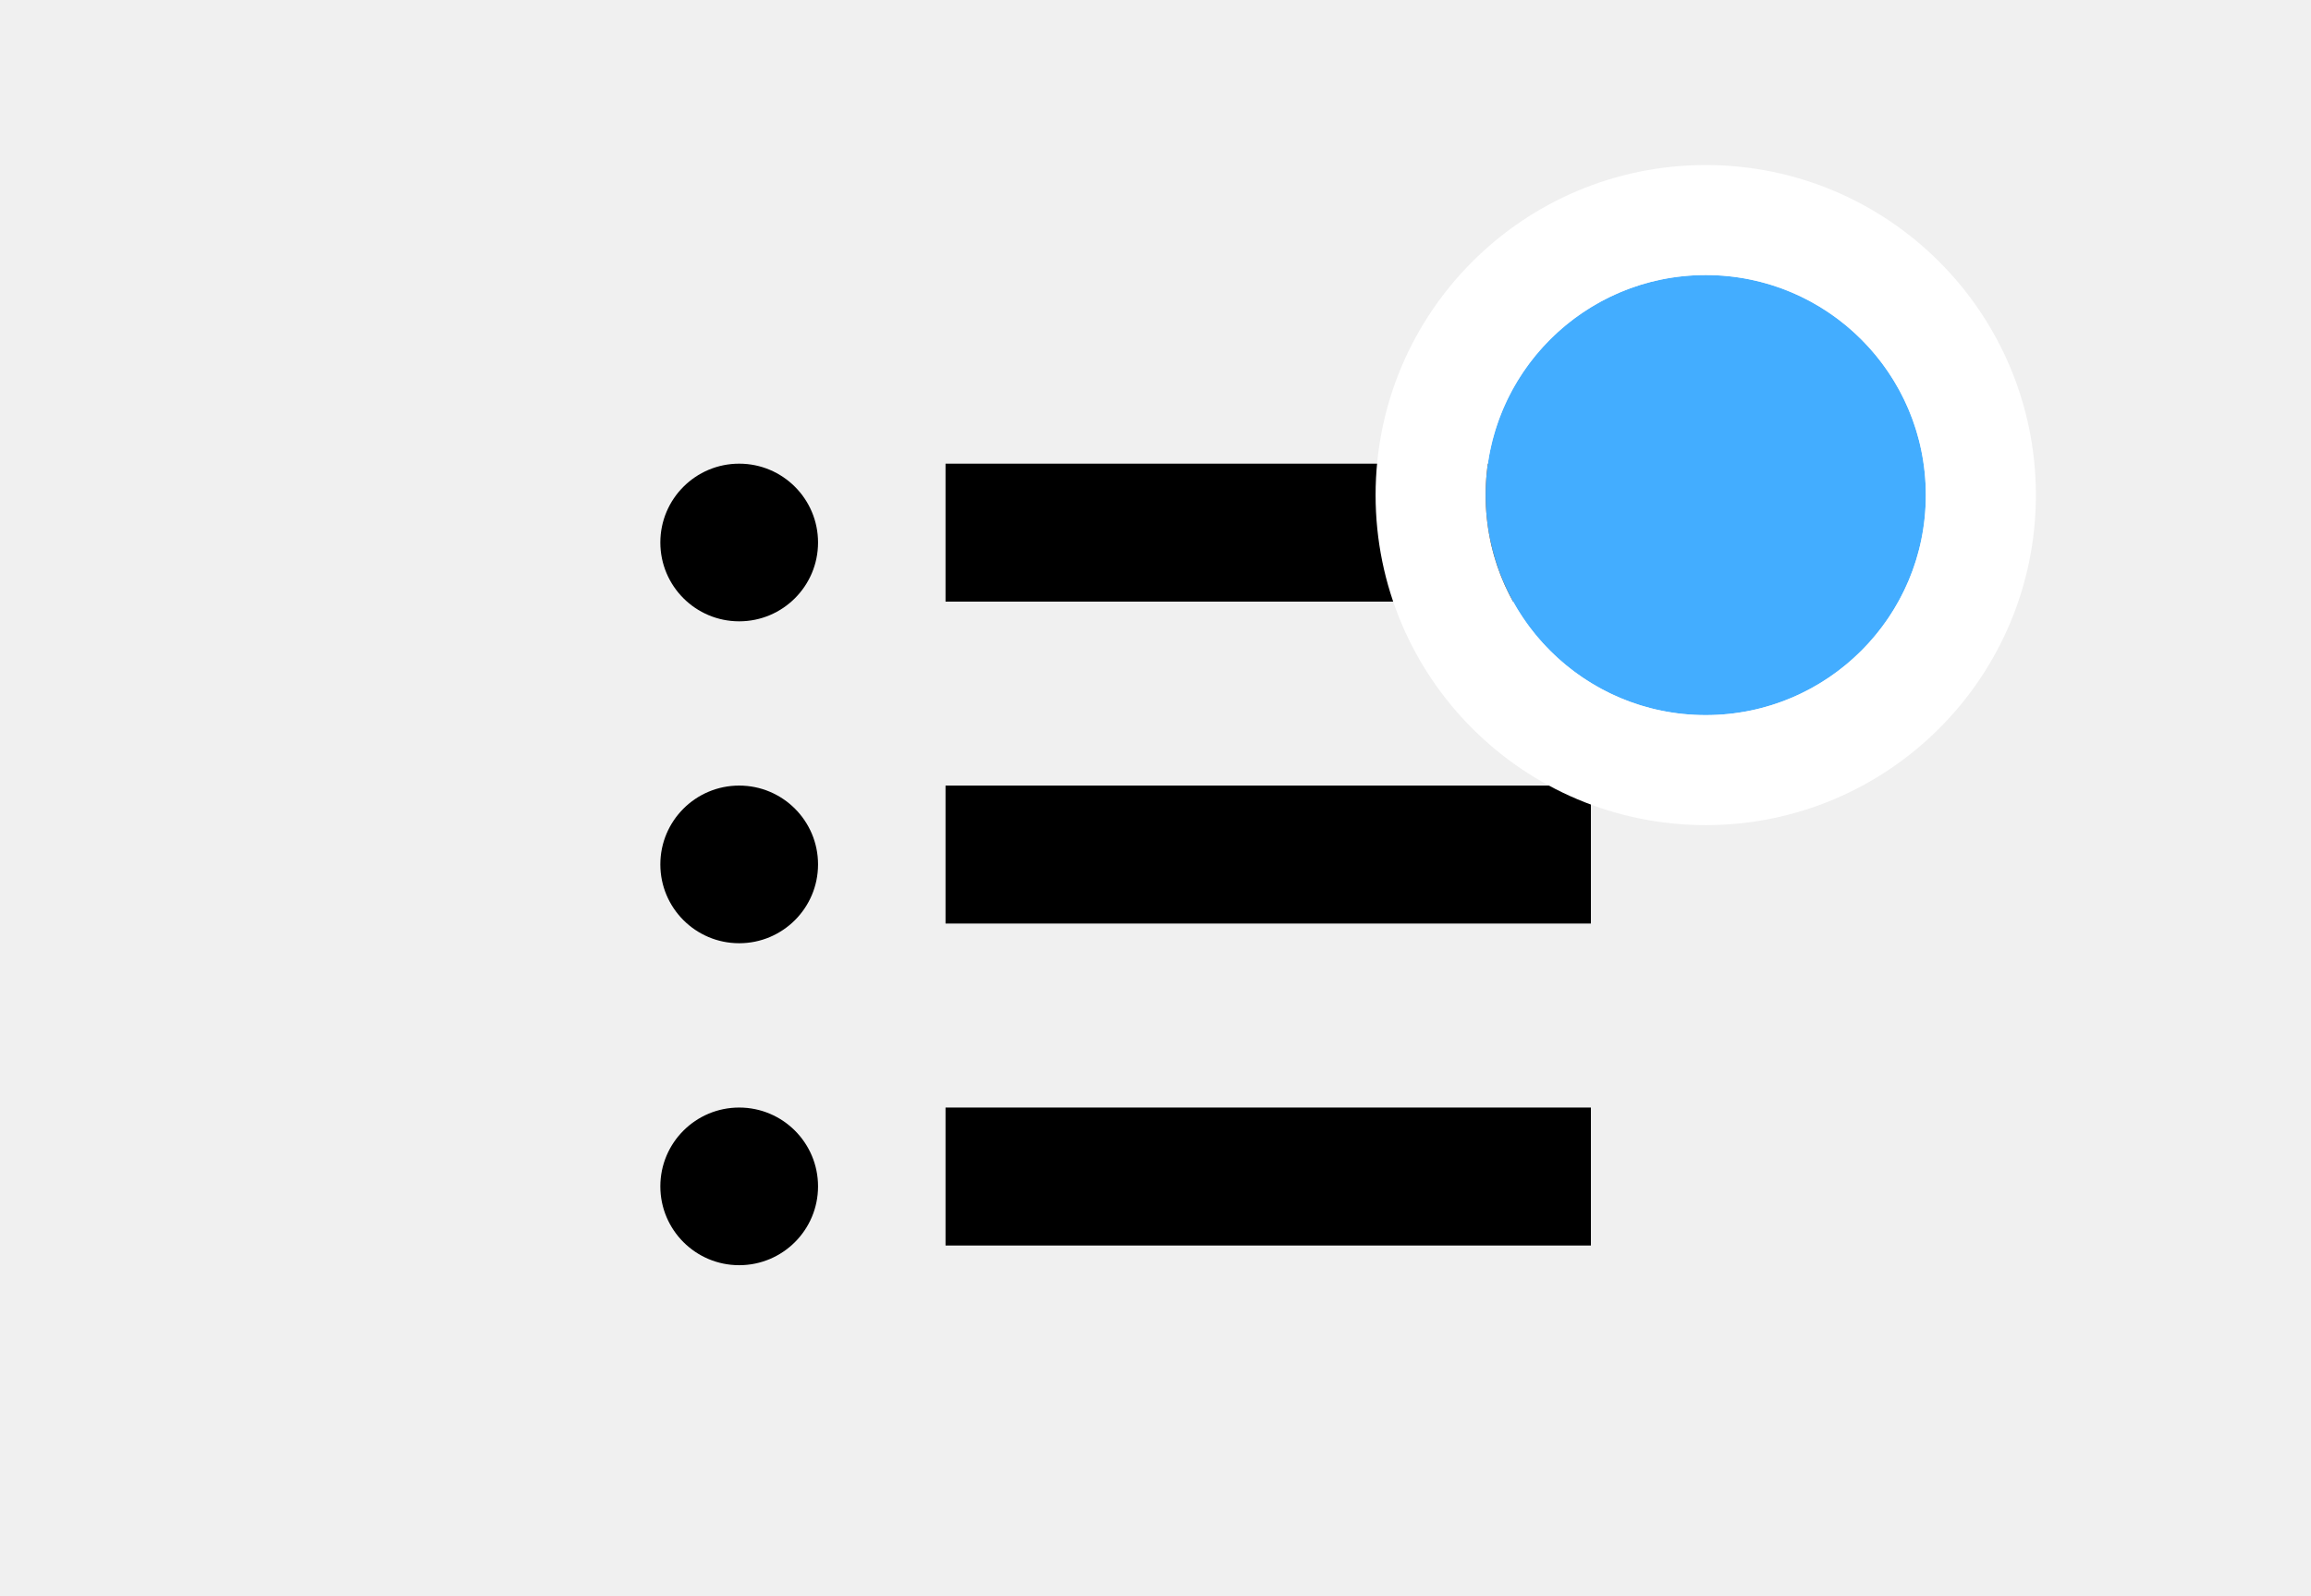
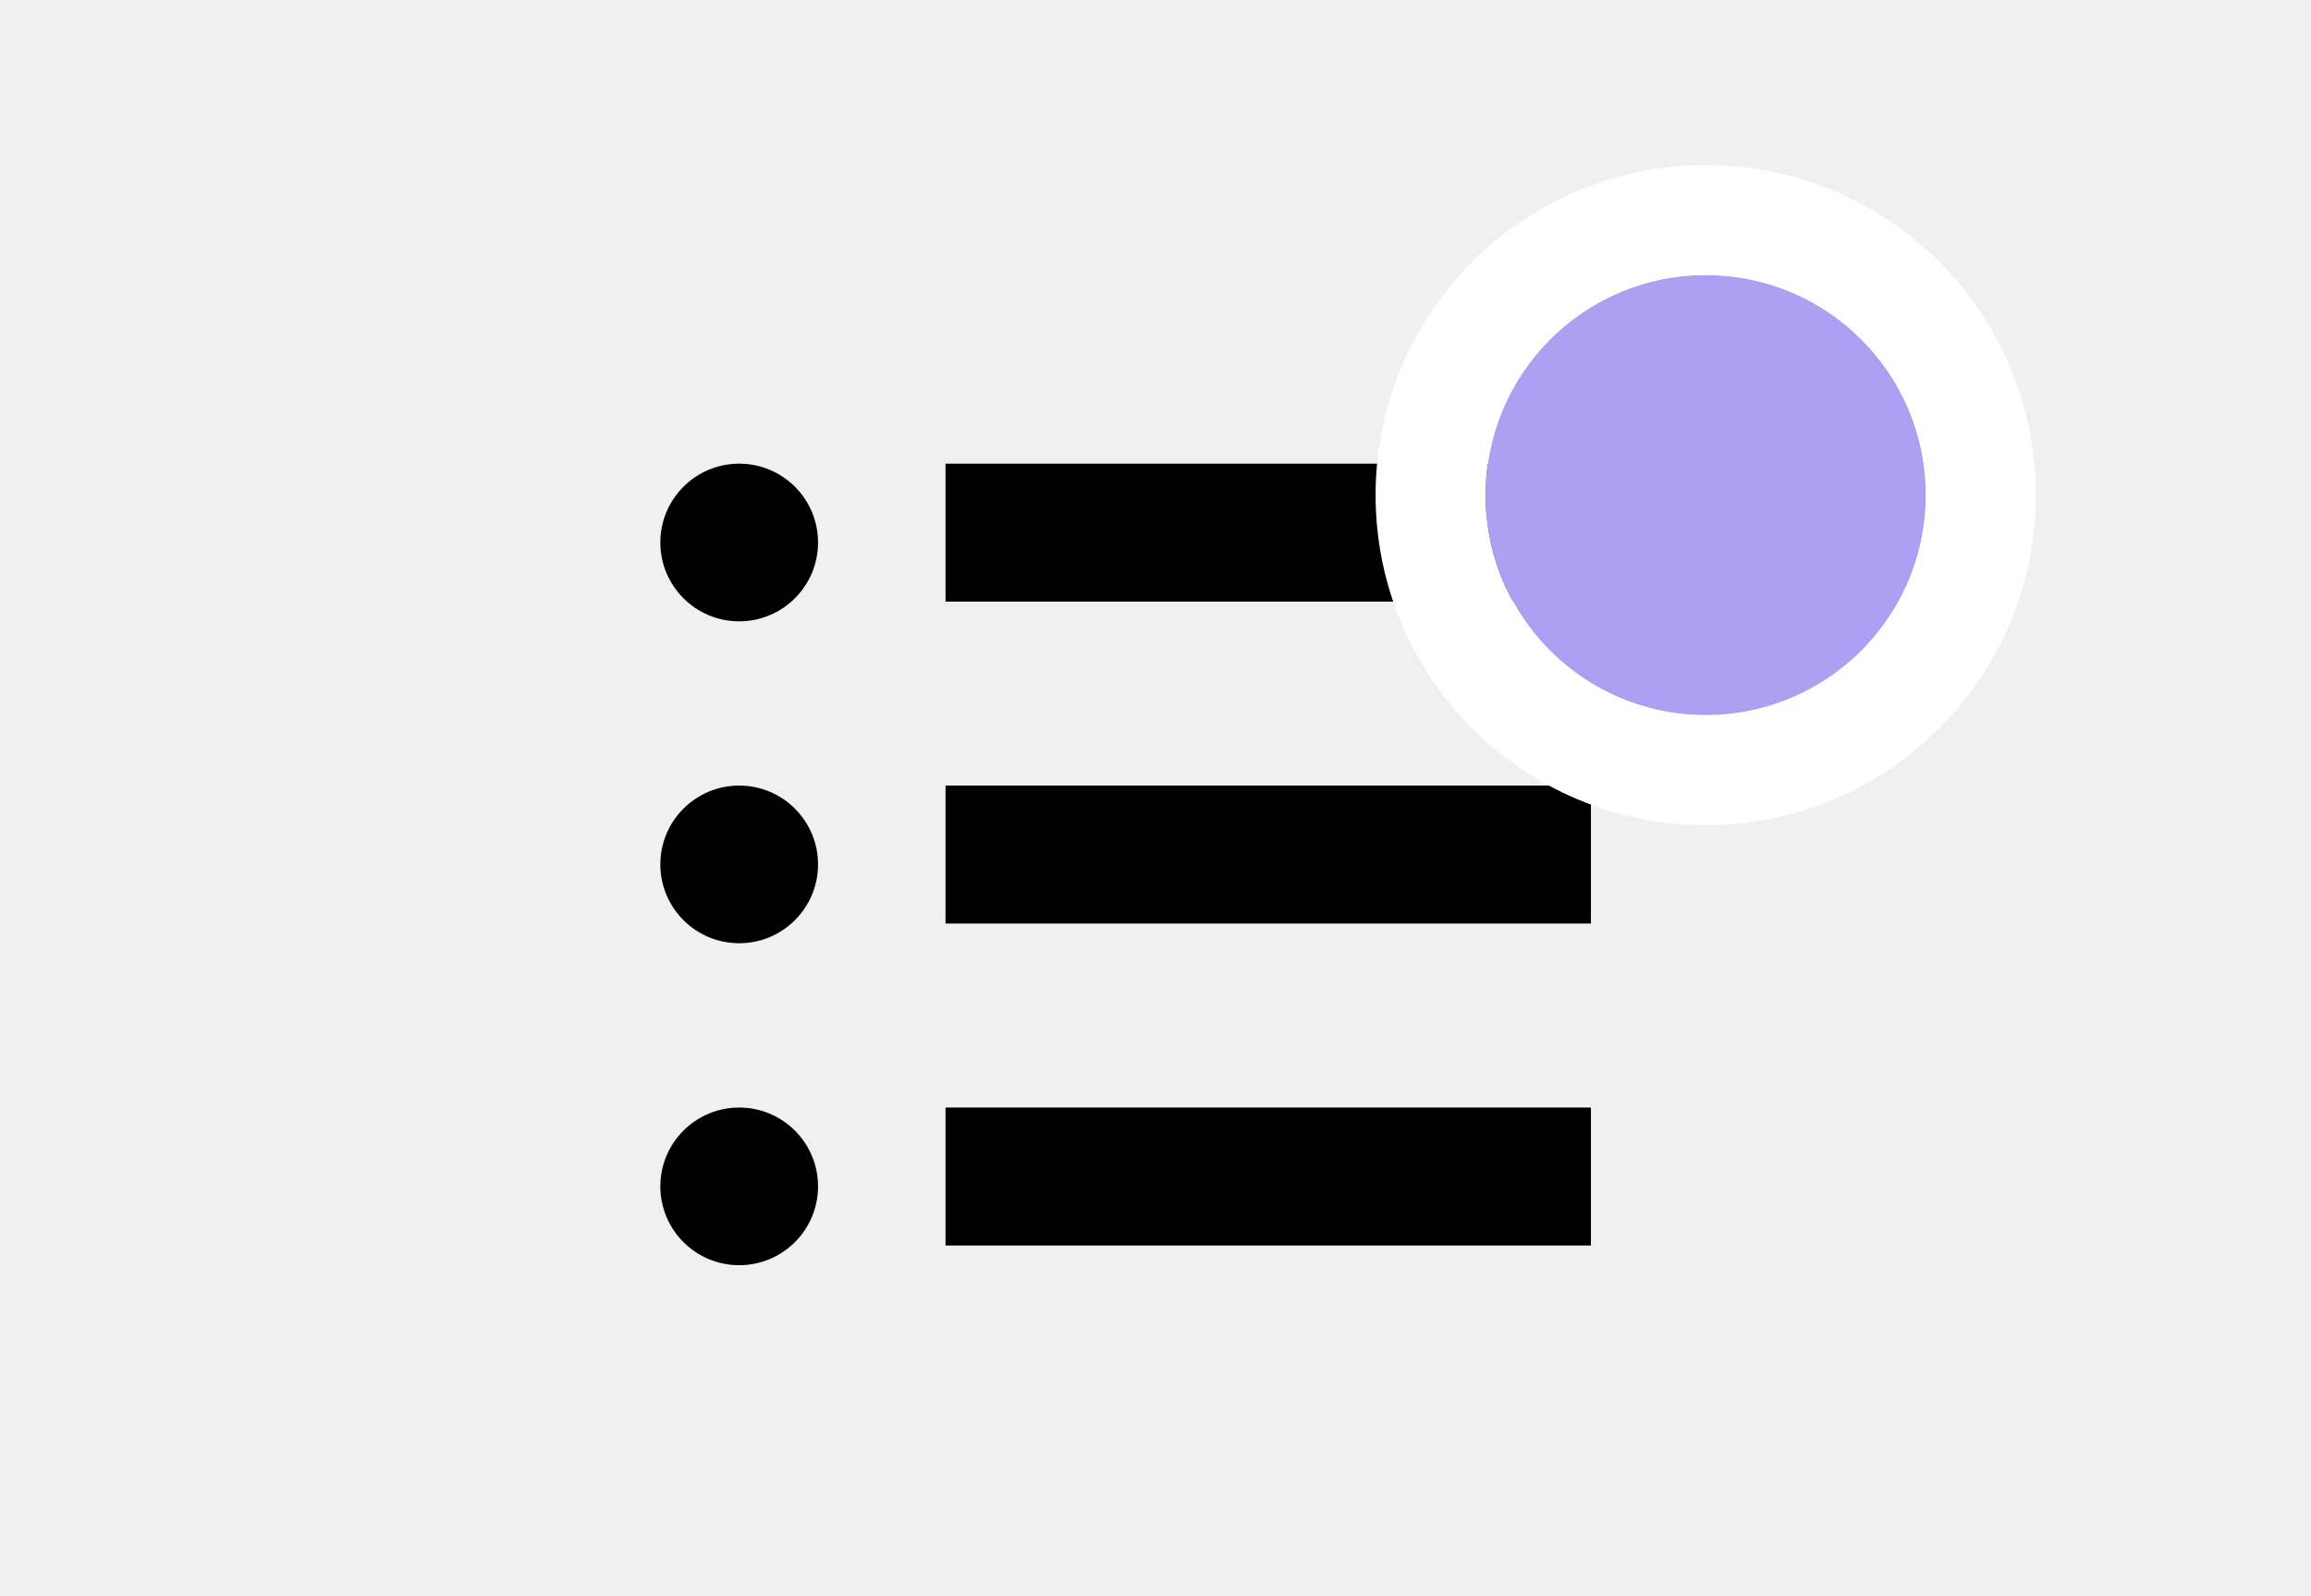
<svg xmlns="http://www.w3.org/2000/svg" width="42" height="29" viewBox="0 0 42 29">
  <defs>
    <style>
-             .cls-1{fill:none}.cls-2{fill:#43adff;stroke:#fff;stroke-width:2px}.cls-3{stroke:none}
+             .prefix__cls-1{fill:none}
        </style>
  </defs>
-   <g id="그룹_896" data-name="그룹 896" transform="translate(-39 -491)">
-     <g id="그룹_892" data-name="그룹 892" transform="translate(0 -103)">
-       <g id="그룹_881" data-name="그룹 881" transform="translate(22.622 .429)">
-         <path id="사각형_123" d="M0 0h11.729v2.508H0z" data-name="사각형 123" transform="translate(33.562 602)" />
-         <path id="사각형_124" d="M0 0h11.729v2.508H0z" data-name="사각형 124" transform="translate(33.562 607.852)" />
-         <path id="사각형_125" d="M0 0h11.729v2.508H0z" data-name="사각형 125" transform="translate(33.562 613.705)" />
-         <circle id="타원_53" cx="1.433" cy="1.433" r="1.433" data-name="타원 53" transform="translate(28.379 602)" />
-         <circle id="타원_54" cx="1.433" cy="1.433" r="1.433" data-name="타원 54" transform="translate(28.379 607.852)" />
-         <circle id="타원_55" cx="1.433" cy="1.433" r="1.433" data-name="타원 55" transform="translate(28.379 613.705)" />
+   <g id="prefix__그룹_896" data-name="그룹 896" transform="translate(-39 -491)">
+     <g id="prefix__그룹_892" data-name="그룹 892" transform="translate(0 -103)">
+       <g id="prefix__그룹_881" data-name="그룹 881" transform="translate(22.622 .429)">
+         <path id="prefix__사각형_123" d="M0 0H11.729V2.508H0z" data-name="사각형 123" transform="translate(33.562 602)" />
+         <path id="prefix__사각형_124" d="M0 0H11.729V2.508H0z" data-name="사각형 124" transform="translate(33.562 607.852)" />
+         <path id="prefix__사각형_125" d="M0 0H11.729V2.508H0z" data-name="사각형 125" transform="translate(33.562 613.705)" />
+         <circle id="prefix__타원_53" cx="1.433" cy="1.433" r="1.433" data-name="타원 53" transform="translate(28.379 602)" />
+         <circle id="prefix__타원_54" cx="1.433" cy="1.433" r="1.433" data-name="타원 54" transform="translate(28.379 607.852)" />
+         <circle id="prefix__타원_55" cx="1.433" cy="1.433" r="1.433" data-name="타원 55" transform="translate(28.379 613.705)" />
      </g>
-       <path id="사각형_126" d="M0 0h42v29H0z" class="cls-1" data-name="사각형 126" transform="translate(39 594)" />
+       <path id="prefix__사각형_126" d="M0 0H42V29H0z" class="prefix__cls-1" data-name="사각형 126" transform="translate(39 594)" />
    </g>
-     <g id="타원_62" class="cls-2" data-name="타원 62" transform="translate(66 496)">
-       <circle cx="4" cy="4" r="4" class="cls-3" />
-       <circle cx="4" cy="4" r="5" class="cls-1" />
+     <g id="prefix__타원_62" data-name="타원 62" transform="translate(66 496)" style="fill:#aba0f1;stroke:#fff;stroke-width:2px">
+       <circle cx="4" cy="4" r="4" style="stroke:none" />
+       <circle cx="4" cy="4" r="5" class="prefix__cls-1" />
    </g>
  </g>
</svg>
